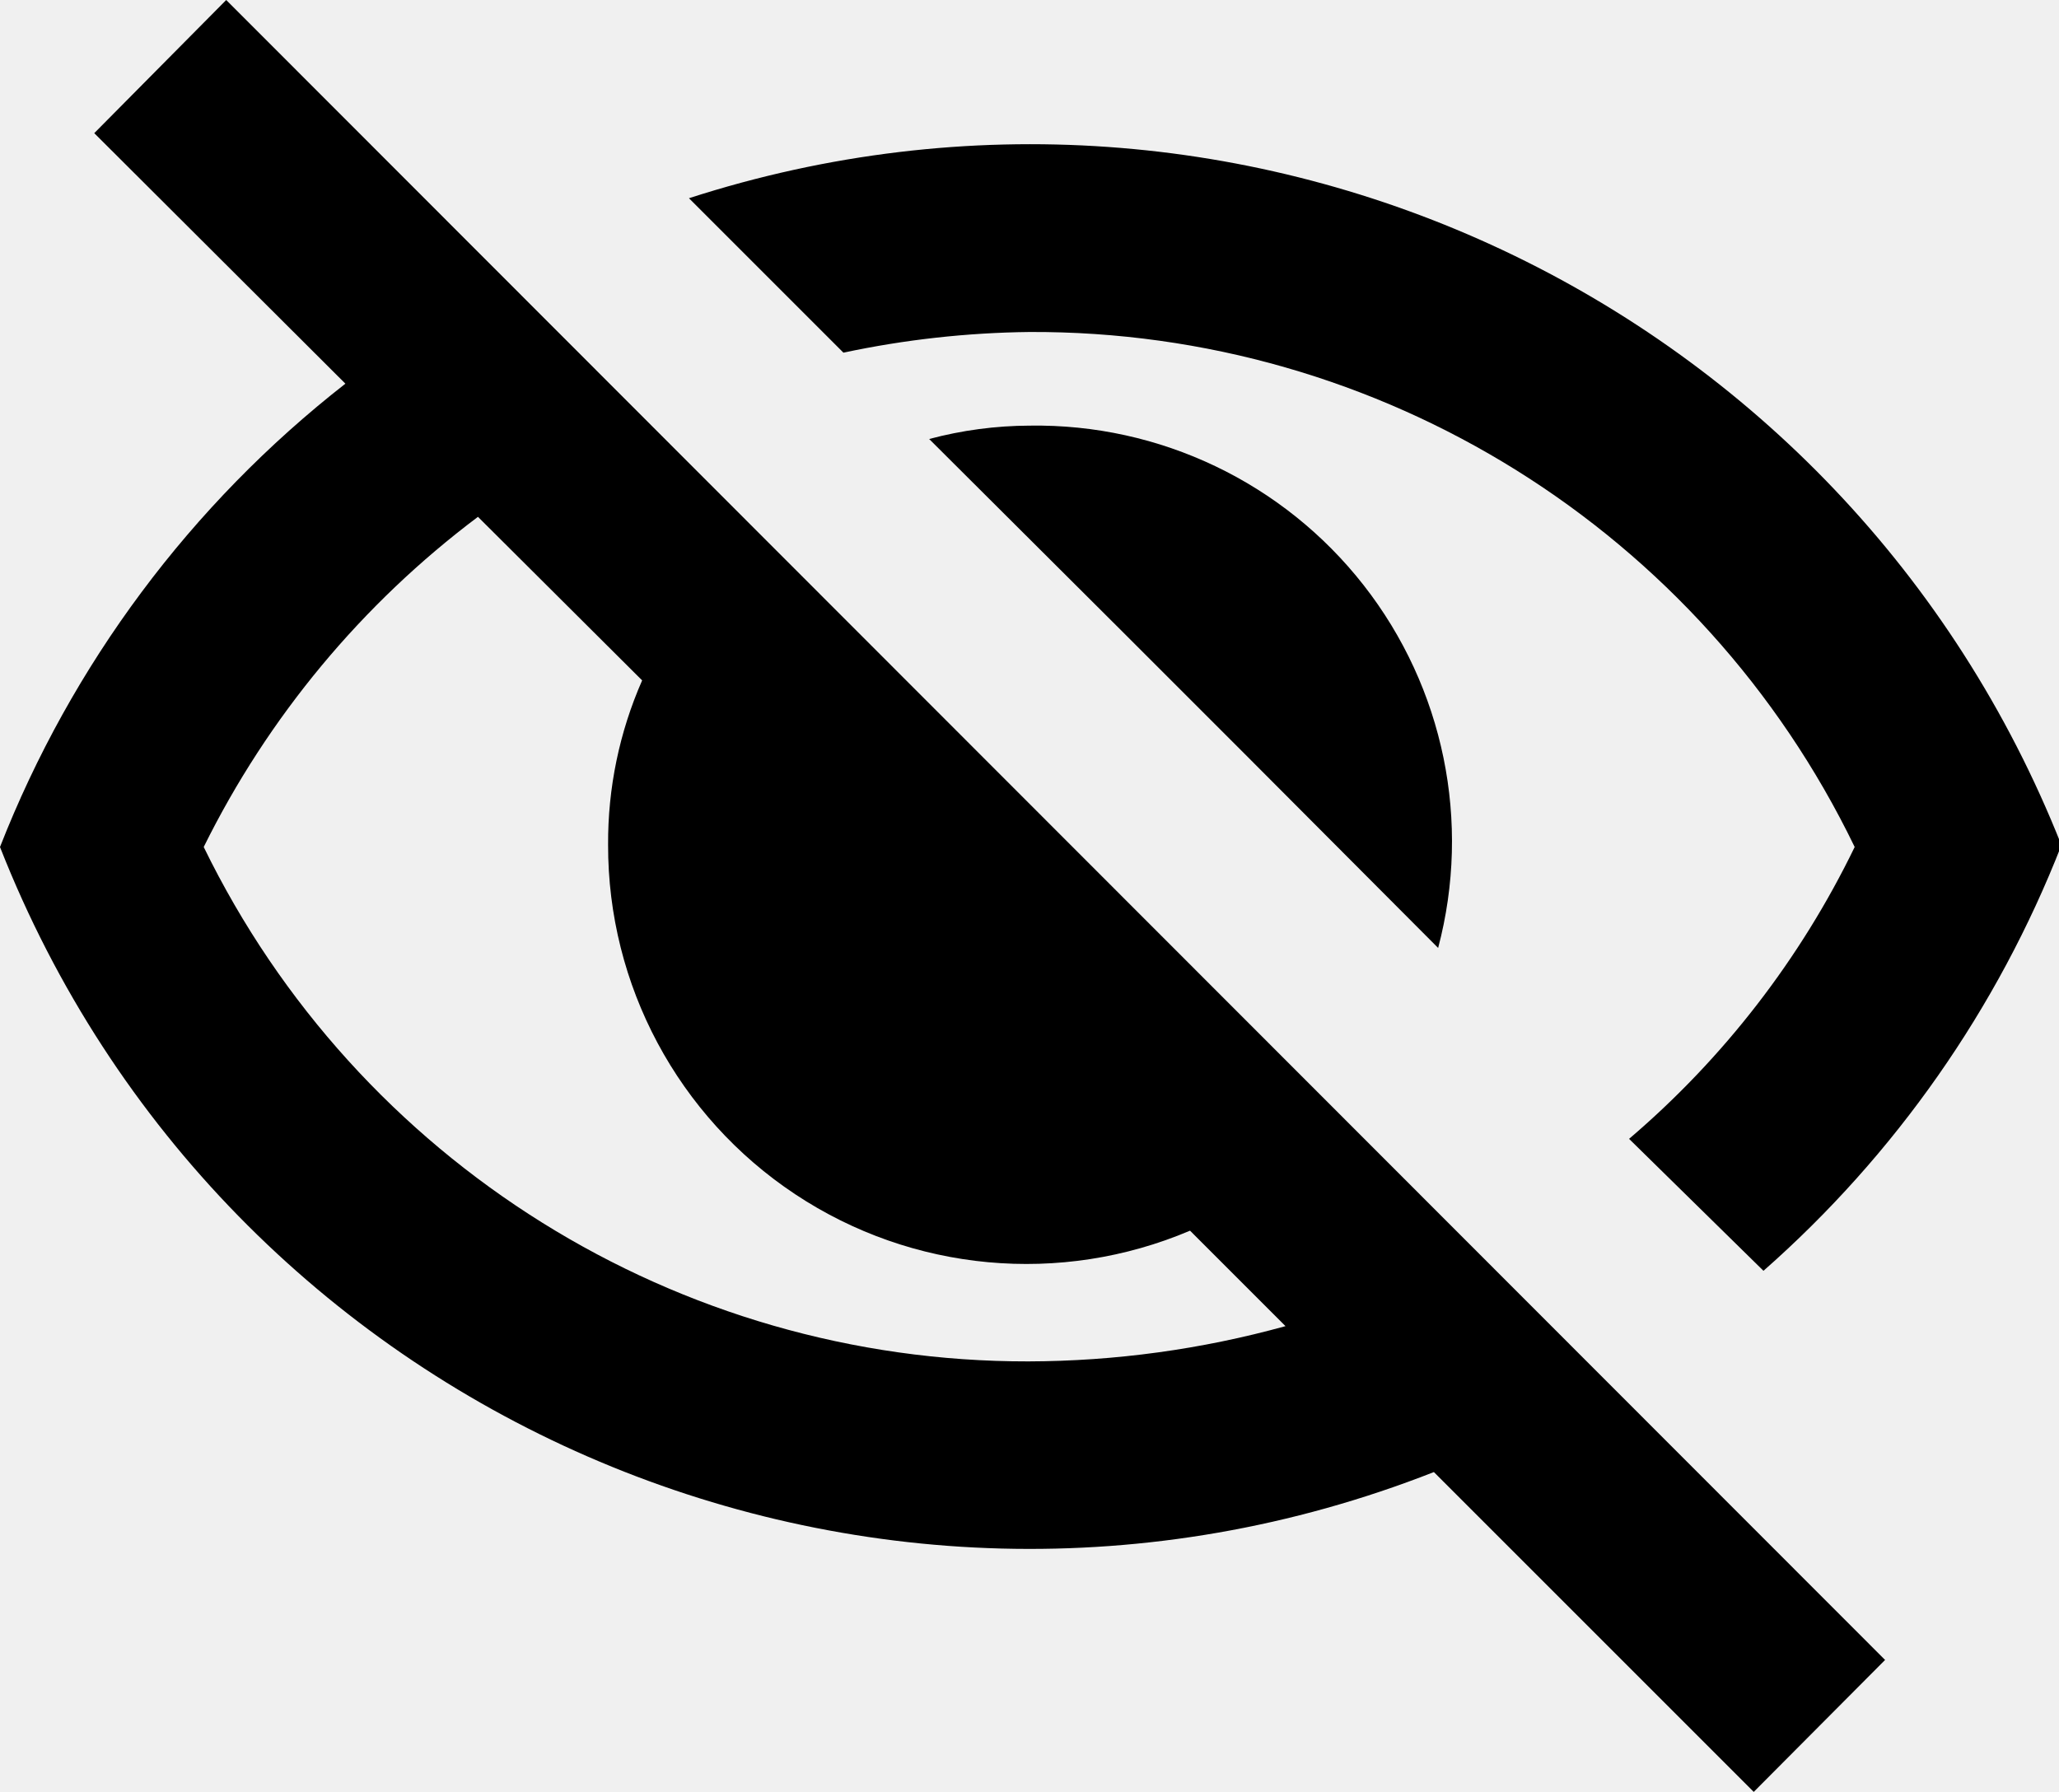
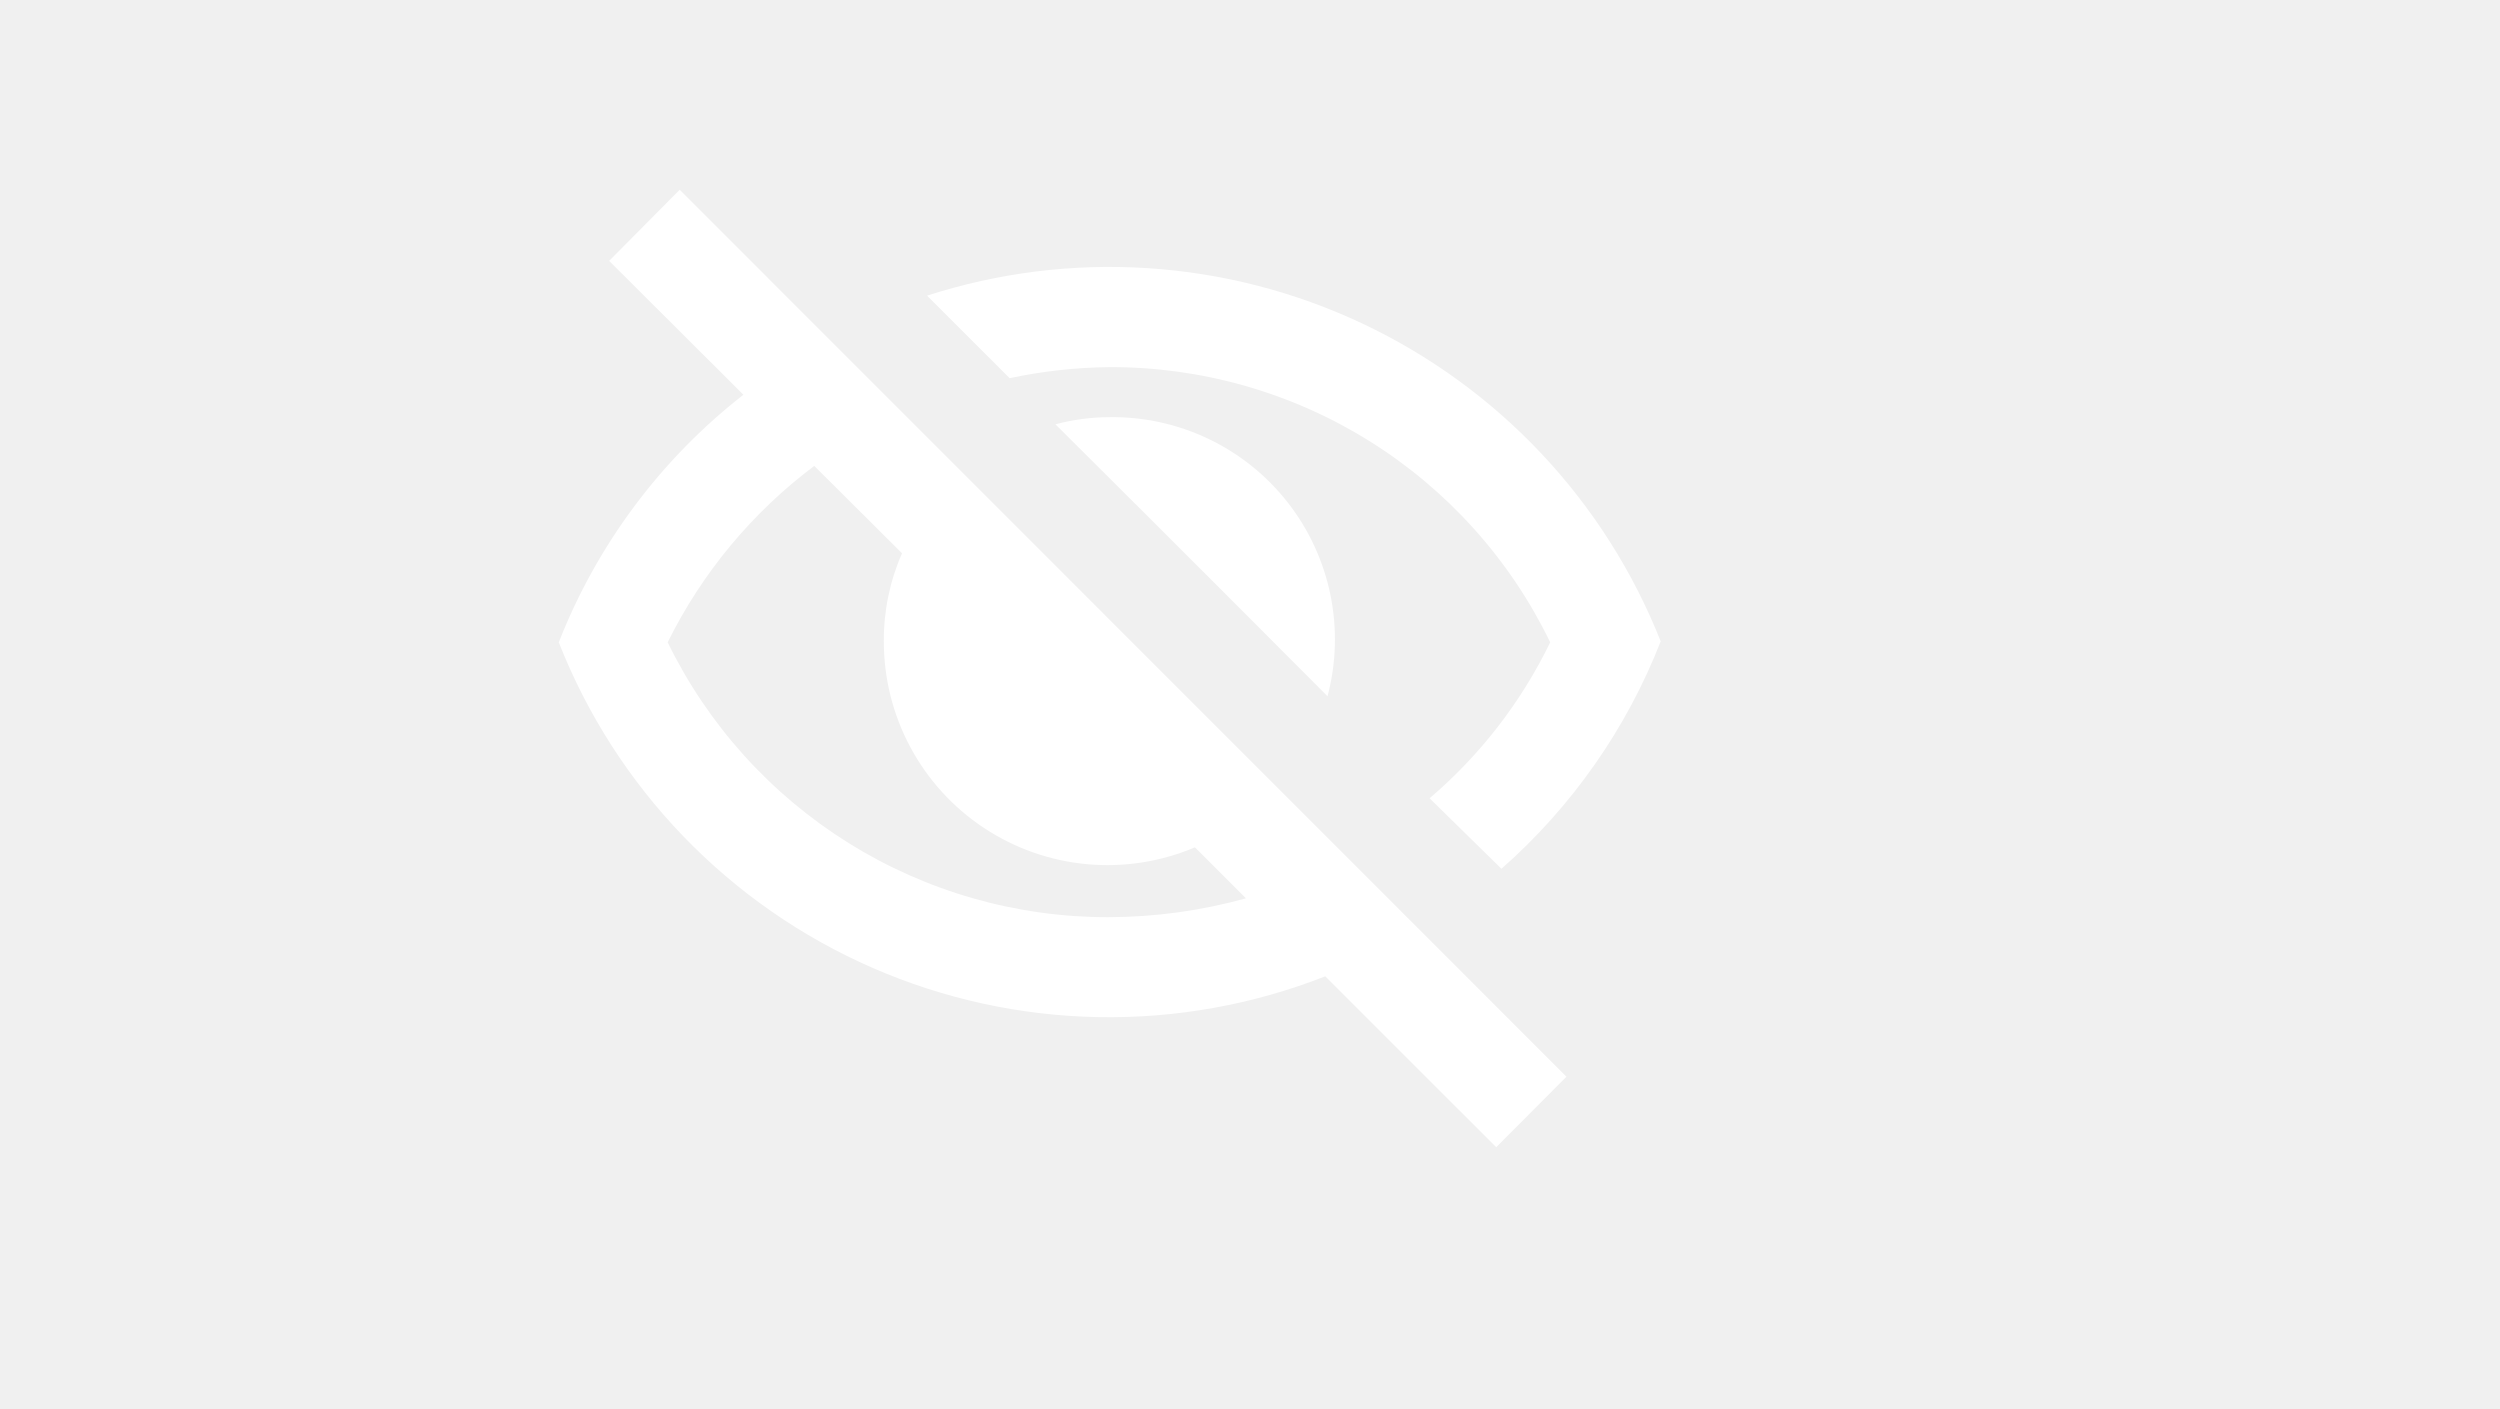
- <svg xmlns="http://www.w3.org/2000/svg" viewBox="0 0 33.86 29.47">
-   <g data-name="Layer 2">
-     <g data-name="Layer 1">
-       <path d="M16.93 5.46a15 15 0 0 1 13.57 8.47 14.78 14.78 0 0 1-3.71 4.8L29 20.9a18.11 18.11 0 0 0 4.9-7A18.24 18.24 0 0 0 11.33 3.26l2.54 2.54a15.5 15.5 0 0 1 3.06-.34Z" />
-       <path d="m15.28 7.22 3.19 3.18 2 2 3.18 3.19A6.84 6.84 0 0 0 16.93 7a6.5 6.5 0 0 0-1.65.22zM1.55 2.19l4.13 4.12A18 18 0 0 0 0 13.93a18.19 18.19 0 0 0 23.58 10.28l5.26 5.26L31 27.3 3.72 0zM7.86 8.5l2.7 2.69a6.62 6.62 0 0 0-.56 2.7 6.88 6.88 0 0 0 9.57 6.35l.06.06 1.51 1.51a16 16 0 0 1-4.23.58 15.06 15.06 0 0 1-13.56-8.46A15.24 15.24 0 0 1 7.86 8.5z" />
-     </g>
+ <svg xmlns="http://www.w3.org/2000/svg" width="1640" zoomAndPan="magnify" viewBox="0 0 1230 693" height="924" preserveAspectRatio="xMidYMid meet" version="1.0">
+   <defs>
+     <clipPath id="ac9cd6e7ad">
+       <path d="M 274 93.355 L 771 93.355 L 771 564.426 L 274 564.426 Z M 274 93.355 " clip-rule="nonzero" />
+     </clipPath>
+   </defs>
+   <path fill="#ffffff" d="M 545.672 180.633 C 551.293 180.605 556.91 180.777 562.523 181.148 C 568.133 181.52 573.727 182.086 579.297 182.848 C 584.871 183.613 590.406 184.57 595.91 185.723 C 601.414 186.875 606.871 188.219 612.281 189.758 C 617.691 191.293 623.039 193.016 628.328 194.93 C 633.617 196.84 638.832 198.938 643.973 201.215 C 649.113 203.492 654.168 205.949 659.137 208.582 C 664.105 211.219 668.973 214.023 673.742 217 C 678.516 219.977 683.176 223.113 687.723 226.418 C 692.273 229.723 696.703 233.184 701.008 236.797 C 705.312 240.414 709.488 244.176 713.531 248.082 C 717.57 251.992 721.469 256.035 725.227 260.219 C 728.984 264.402 732.59 268.711 736.043 273.148 C 739.496 277.582 742.789 282.133 745.926 286.801 C 749.059 291.469 752.023 296.242 754.82 301.117 C 757.617 305.992 760.242 310.961 762.691 316.023 C 755.562 330.723 747 344.535 737.004 357.461 C 727.008 370.387 715.793 382.148 703.355 392.75 L 738.699 427.434 C 747.34 419.832 755.496 411.746 763.168 403.172 C 770.844 394.598 777.98 385.598 784.578 376.176 C 791.18 366.75 797.195 356.969 802.629 346.824 C 808.062 336.684 812.875 326.258 817.062 315.543 C 815.379 311.289 813.594 307.074 811.711 302.906 C 809.824 298.734 807.844 294.609 805.766 290.531 C 803.688 286.453 801.516 282.43 799.246 278.453 C 796.98 274.477 794.617 270.559 792.164 266.695 C 789.715 262.832 787.172 259.027 784.539 255.281 C 781.906 251.539 779.188 247.855 776.383 244.242 C 773.578 240.625 770.688 237.074 767.715 233.594 C 764.742 230.113 761.691 226.707 758.559 223.367 C 755.426 220.031 752.215 216.77 748.93 213.586 C 745.641 210.398 742.281 207.293 738.848 204.266 C 735.418 201.238 731.914 198.293 728.344 195.43 C 724.77 192.566 721.133 189.789 717.43 187.098 C 713.727 184.406 709.965 181.801 706.141 179.289 C 702.312 176.773 698.43 174.352 694.492 172.02 C 690.555 169.688 686.562 167.449 682.516 165.305 C 678.473 163.16 674.379 161.113 670.238 159.16 C 666.094 157.211 661.91 155.355 657.684 153.602 C 653.453 151.848 649.188 150.195 644.879 148.641 C 640.574 147.086 636.234 145.637 631.859 144.285 C 627.484 142.938 623.078 141.691 618.645 140.551 C 614.211 139.406 609.754 138.371 605.273 137.438 C 600.789 136.508 596.289 135.68 591.766 134.961 C 587.246 134.238 582.711 133.625 578.16 133.121 C 573.609 132.613 569.051 132.215 564.48 131.922 C 559.91 131.629 555.34 131.445 550.762 131.367 C 546.184 131.289 541.605 131.32 537.027 131.457 C 532.453 131.598 527.883 131.844 523.316 132.195 C 518.754 132.551 514.199 133.012 509.656 133.578 C 505.113 134.145 500.586 134.82 496.074 135.602 C 491.562 136.383 487.074 137.27 482.605 138.262 C 478.133 139.254 473.691 140.352 469.273 141.551 C 464.855 142.754 460.469 144.059 456.113 145.465 L 496.734 186.066 C 512.863 182.629 529.176 180.816 545.672 180.633 Z M 545.672 180.633 " fill-opacity="1" fill-rule="nonzero" />
+   <g clip-path="url(#ac9cd6e7ad)">
+     <path fill="#ffffff" d="M 519.281 208.766 L 570.301 259.598 L 602.285 291.566 L 653.141 342.555 C 653.68 340.523 654.16 338.477 654.578 336.418 C 655 334.359 655.359 332.289 655.66 330.207 C 655.961 328.125 656.203 326.039 656.383 323.945 C 656.562 321.848 656.684 319.75 656.742 317.648 C 656.801 315.547 656.801 313.445 656.738 311.344 C 656.676 309.242 656.555 307.145 656.371 305.051 C 656.188 302.957 655.941 300.871 655.641 298.789 C 655.336 296.711 654.973 294.641 654.551 292.578 C 654.125 290.52 653.645 288.477 653.105 286.445 C 652.562 284.41 651.965 282.398 651.305 280.402 C 650.648 278.402 649.934 276.426 649.164 274.473 C 648.391 272.516 647.562 270.582 646.68 268.676 C 645.797 266.766 644.859 264.887 643.871 263.031 C 642.879 261.176 641.836 259.352 640.738 257.559 C 639.641 255.766 638.492 254.004 637.293 252.277 C 636.098 250.551 634.848 248.855 633.555 247.203 C 632.258 245.547 630.914 243.93 629.523 242.352 C 628.137 240.773 626.703 239.234 625.223 237.738 C 623.746 236.242 622.227 234.789 620.664 233.383 C 619.102 231.973 617.5 230.613 615.859 229.297 C 614.219 227.98 612.543 226.715 610.828 225.496 C 609.117 224.273 607.367 223.105 605.586 221.988 C 603.805 220.871 601.996 219.805 600.152 218.789 C 598.309 217.777 596.438 216.816 594.539 215.91 C 592.645 215.004 590.719 214.152 588.773 213.359 C 586.824 212.562 584.859 211.824 582.867 211.141 C 580.879 210.461 578.871 209.836 576.844 209.27 C 574.82 208.703 572.777 208.199 570.723 207.75 C 568.668 207.301 566.602 206.91 564.523 206.582 C 562.449 206.254 560.363 205.984 558.27 205.777 C 556.176 205.566 554.078 205.418 551.977 205.328 C 549.875 205.242 547.773 205.215 545.672 205.246 C 536.723 205.285 527.926 206.457 519.281 208.766 Z M 299.703 128.359 L 365.754 194.219 C 355.637 202.117 346.09 210.652 337.117 219.828 C 328.141 229 319.82 238.73 312.148 249.02 C 304.477 259.309 297.523 270.059 291.289 281.277 C 285.059 292.492 279.598 304.074 274.918 316.023 C 276.656 320.449 278.504 324.836 280.461 329.172 C 282.418 333.512 284.48 337.797 286.645 342.035 C 288.812 346.273 291.082 350.453 293.453 354.578 C 295.824 358.703 298.297 362.77 300.867 366.773 C 303.441 370.777 306.109 374.715 308.875 378.59 C 311.641 382.465 314.496 386.266 317.449 390 C 320.402 393.734 323.441 397.391 326.574 400.977 C 329.707 404.559 332.922 408.062 336.227 411.488 C 339.531 414.914 342.918 418.258 346.387 421.52 C 349.852 424.777 353.398 427.949 357.023 431.035 C 360.645 434.121 364.344 437.117 368.113 440.023 C 371.887 442.926 375.727 445.738 379.633 448.453 C 383.543 451.168 387.516 453.785 391.555 456.309 C 395.59 458.828 399.688 461.25 403.844 463.57 C 408 465.891 412.211 468.105 416.477 470.219 C 420.742 472.332 425.059 474.34 429.422 476.242 C 433.785 478.145 438.195 479.938 442.645 481.621 C 447.098 483.309 451.59 484.883 456.117 486.348 C 460.648 487.812 465.211 489.164 469.805 490.406 C 474.402 491.648 479.023 492.773 483.676 493.789 C 488.328 494.801 493 495.703 497.695 496.488 C 502.391 497.273 507.102 497.941 511.832 498.496 C 516.559 499.047 521.301 499.484 526.047 499.809 C 530.797 500.129 535.555 500.332 540.312 500.422 C 545.074 500.508 549.832 500.48 554.59 500.332 C 559.348 500.188 564.102 499.926 568.848 499.547 C 573.59 499.168 578.324 498.672 583.047 498.059 C 587.766 497.449 592.469 496.723 597.156 495.879 C 601.84 495.039 606.504 494.082 611.141 493.012 C 615.781 491.941 620.391 490.758 624.969 489.461 C 629.551 488.164 634.098 486.754 638.609 485.234 C 643.117 483.715 647.59 482.086 652.02 480.344 L 736.141 564.426 L 770.688 529.738 L 334.41 93.355 Z M 400.617 229.227 L 443.797 272.223 C 440.805 279.023 438.555 286.059 437.047 293.332 C 435.539 300.605 434.801 307.953 434.844 315.383 C 434.836 317.645 434.898 319.906 435.035 322.168 C 435.168 324.426 435.371 326.68 435.645 328.926 C 435.918 331.172 436.258 333.41 436.672 335.633 C 437.082 337.859 437.562 340.07 438.109 342.266 C 438.656 344.465 439.273 346.641 439.953 348.797 C 440.637 350.957 441.383 353.09 442.199 355.203 C 443.012 357.316 443.891 359.402 444.836 361.457 C 445.777 363.516 446.781 365.543 447.852 367.539 C 448.918 369.535 450.047 371.496 451.238 373.422 C 452.426 375.348 453.672 377.234 454.98 379.082 C 456.285 380.934 457.648 382.738 459.062 384.504 C 460.48 386.27 461.953 387.988 463.477 389.664 C 465 391.34 466.574 392.965 468.195 394.543 C 469.82 396.117 471.492 397.645 473.211 399.117 C 474.93 400.594 476.691 402.012 478.496 403.379 C 480.305 404.742 482.148 406.051 484.035 407.301 C 485.922 408.555 487.848 409.746 489.809 410.879 C 491.77 412.012 493.762 413.082 495.789 414.09 C 497.816 415.102 499.871 416.047 501.957 416.93 C 504.039 417.812 506.152 418.629 508.285 419.383 C 510.422 420.137 512.578 420.82 514.758 421.441 C 516.934 422.062 519.129 422.613 521.344 423.098 C 523.555 423.582 525.777 423.996 528.016 424.344 C 530.254 424.688 532.5 424.965 534.754 425.176 C 537.012 425.383 539.27 425.52 541.531 425.59 C 543.797 425.66 546.059 425.656 548.324 425.586 C 550.586 425.516 552.844 425.375 555.102 425.164 C 557.355 424.953 559.602 424.672 561.836 424.324 C 564.074 423.977 566.301 423.559 568.512 423.07 C 570.723 422.586 572.918 422.031 575.094 421.41 C 577.273 420.789 579.426 420.102 581.562 419.344 C 583.699 418.59 585.809 417.77 587.891 416.887 L 588.852 417.844 L 613 441.98 C 590.867 448.105 568.316 451.195 545.352 451.254 C 539.734 451.262 534.125 451.074 528.523 450.691 C 522.922 450.309 517.34 449.727 511.777 448.953 C 506.215 448.18 500.688 447.215 495.191 446.055 C 489.699 444.895 484.25 443.543 478.852 442 C 473.453 440.461 468.113 438.734 462.836 436.82 C 457.555 434.906 452.352 432.809 447.219 430.531 C 442.086 428.25 437.039 425.797 432.078 423.168 C 427.117 420.535 422.258 417.734 417.492 414.762 C 412.727 411.793 408.074 408.66 403.527 405.363 C 398.984 402.066 394.559 398.613 390.254 395.008 C 385.953 391.402 381.781 387.652 377.738 383.754 C 373.699 379.855 369.797 375.824 366.039 371.652 C 362.281 367.484 358.672 363.188 355.215 358.766 C 351.758 354.344 348.457 349.805 345.316 345.152 C 342.176 340.5 339.203 335.742 336.395 330.879 C 333.586 326.02 330.953 321.066 328.492 316.023 C 332.707 307.508 337.402 299.266 342.582 291.301 C 347.758 283.336 353.387 275.699 359.457 268.391 C 365.531 261.086 372.008 254.156 378.891 247.605 C 385.773 241.055 393.016 234.93 400.617 229.227 Z M 400.617 229.227 " fill-opacity="1" fill-rule="nonzero" />
  </g>
</svg>
